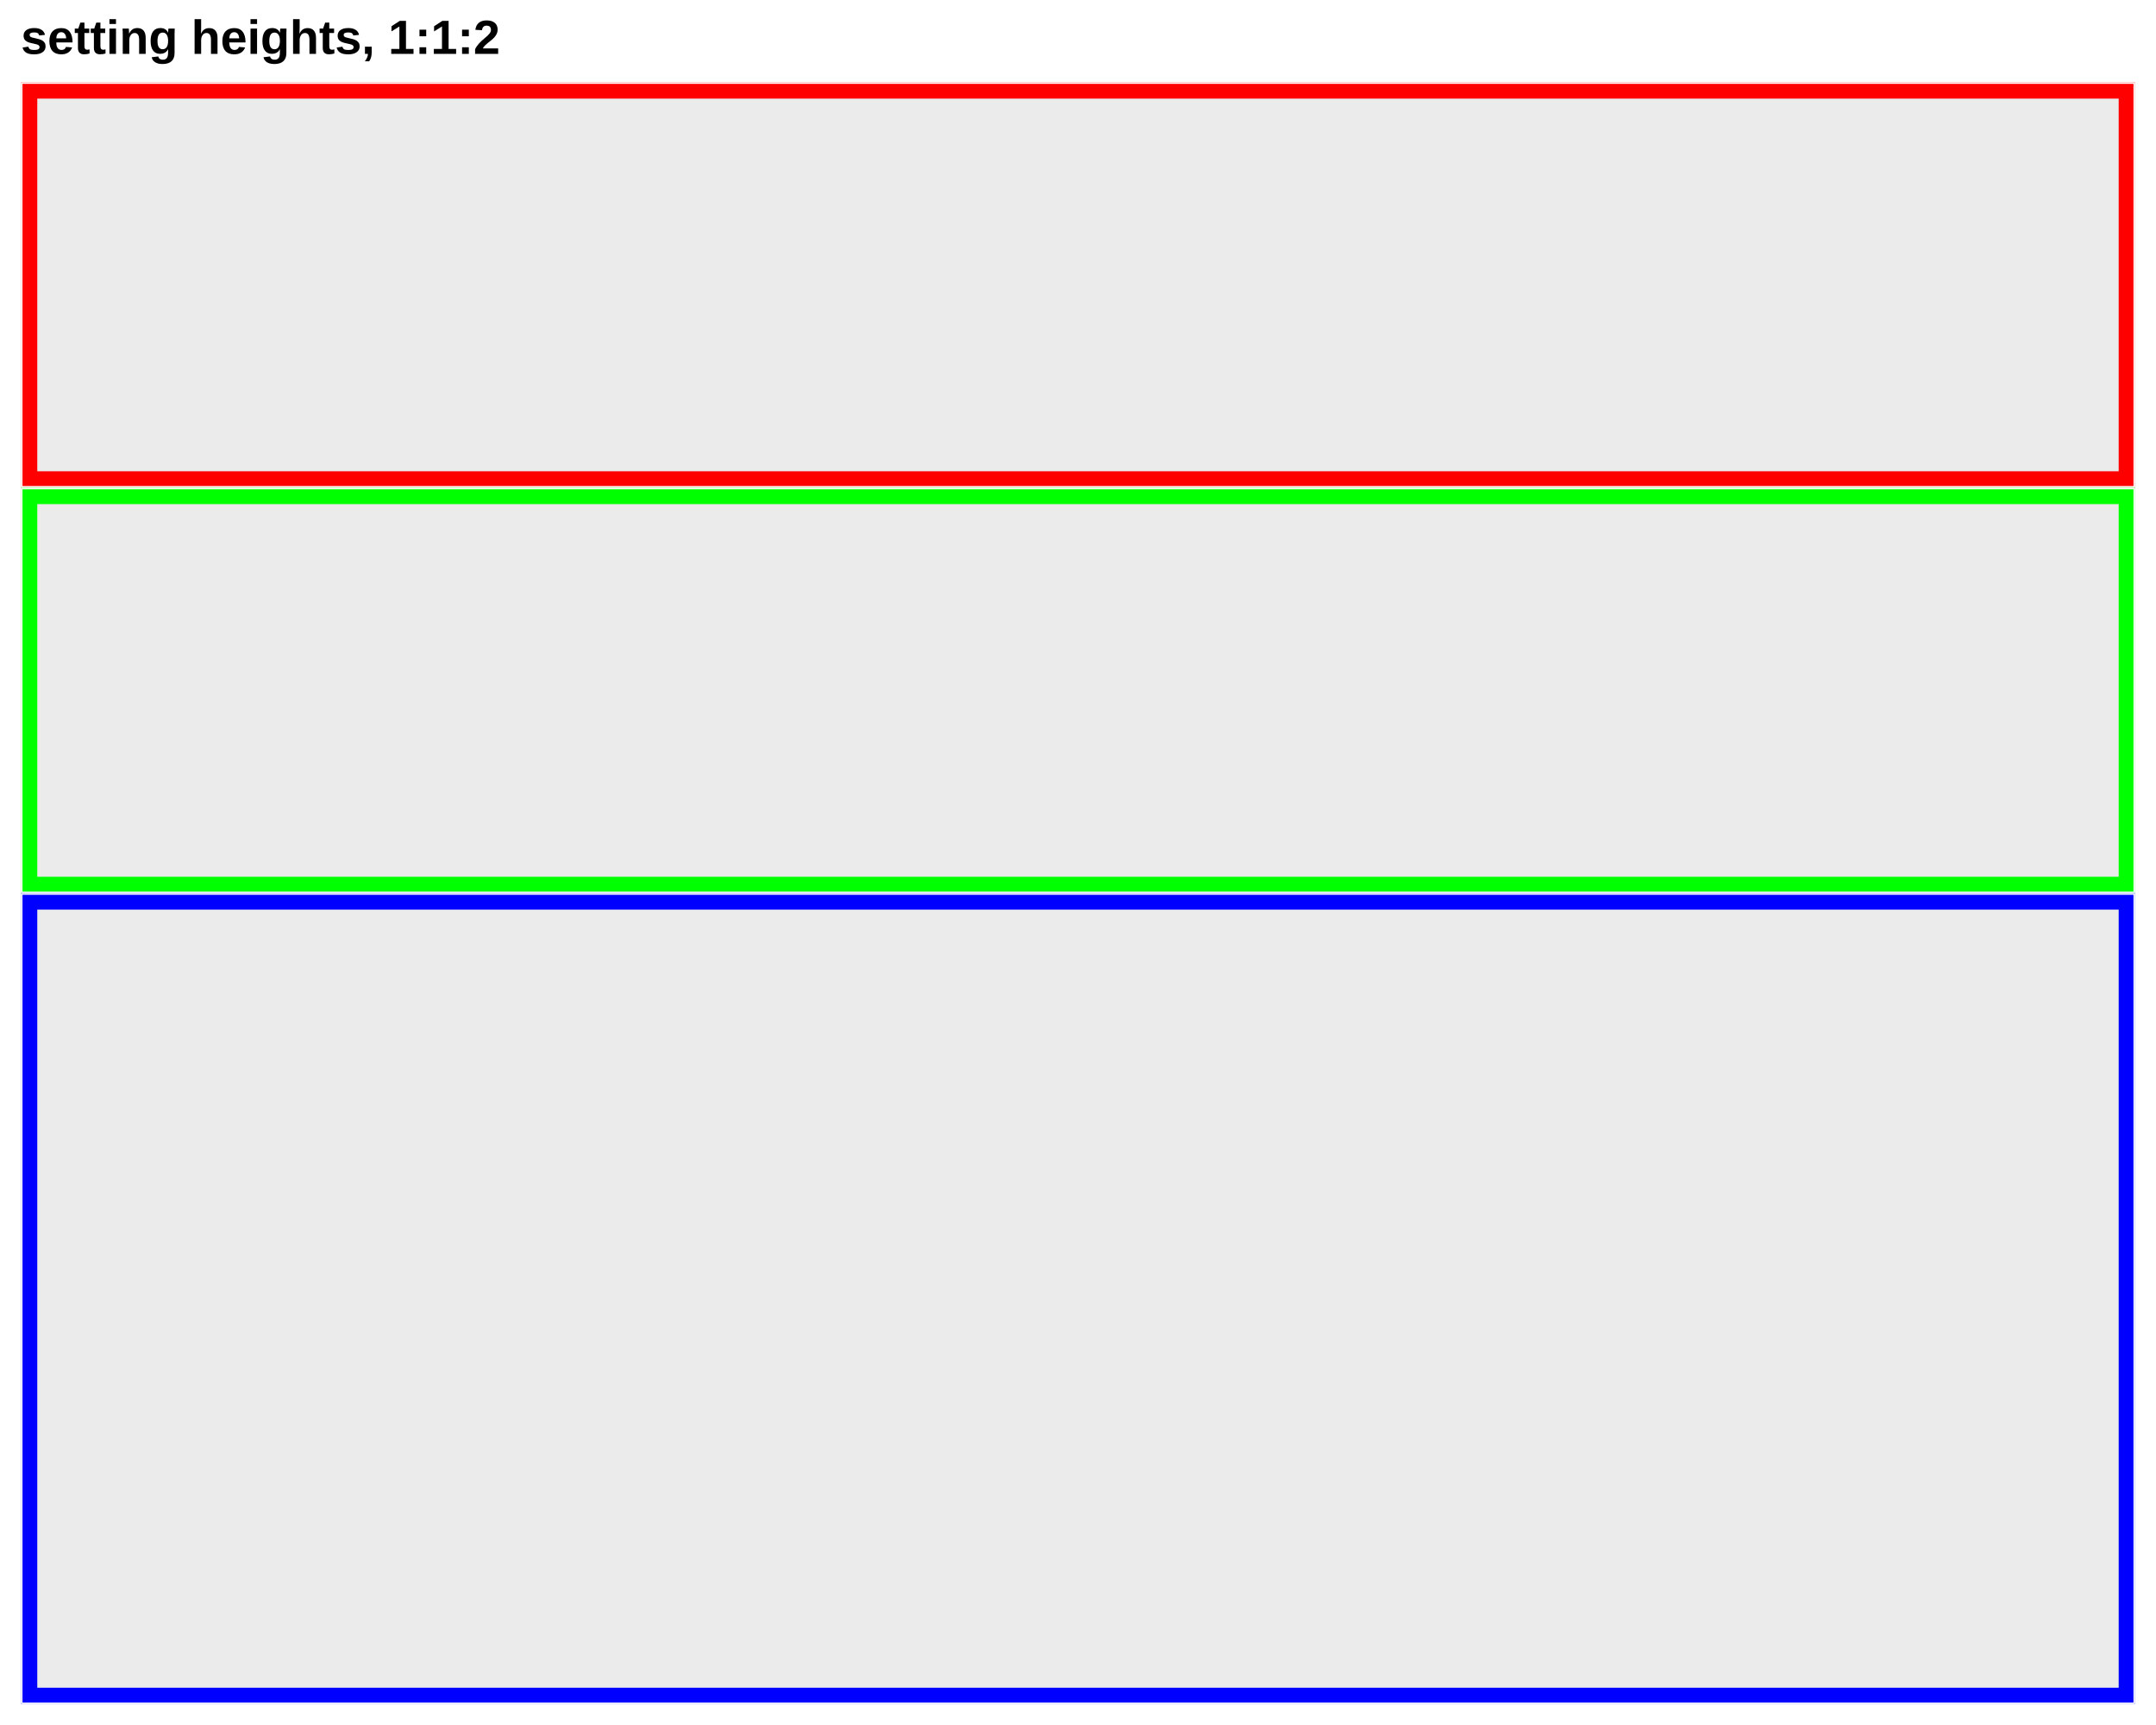
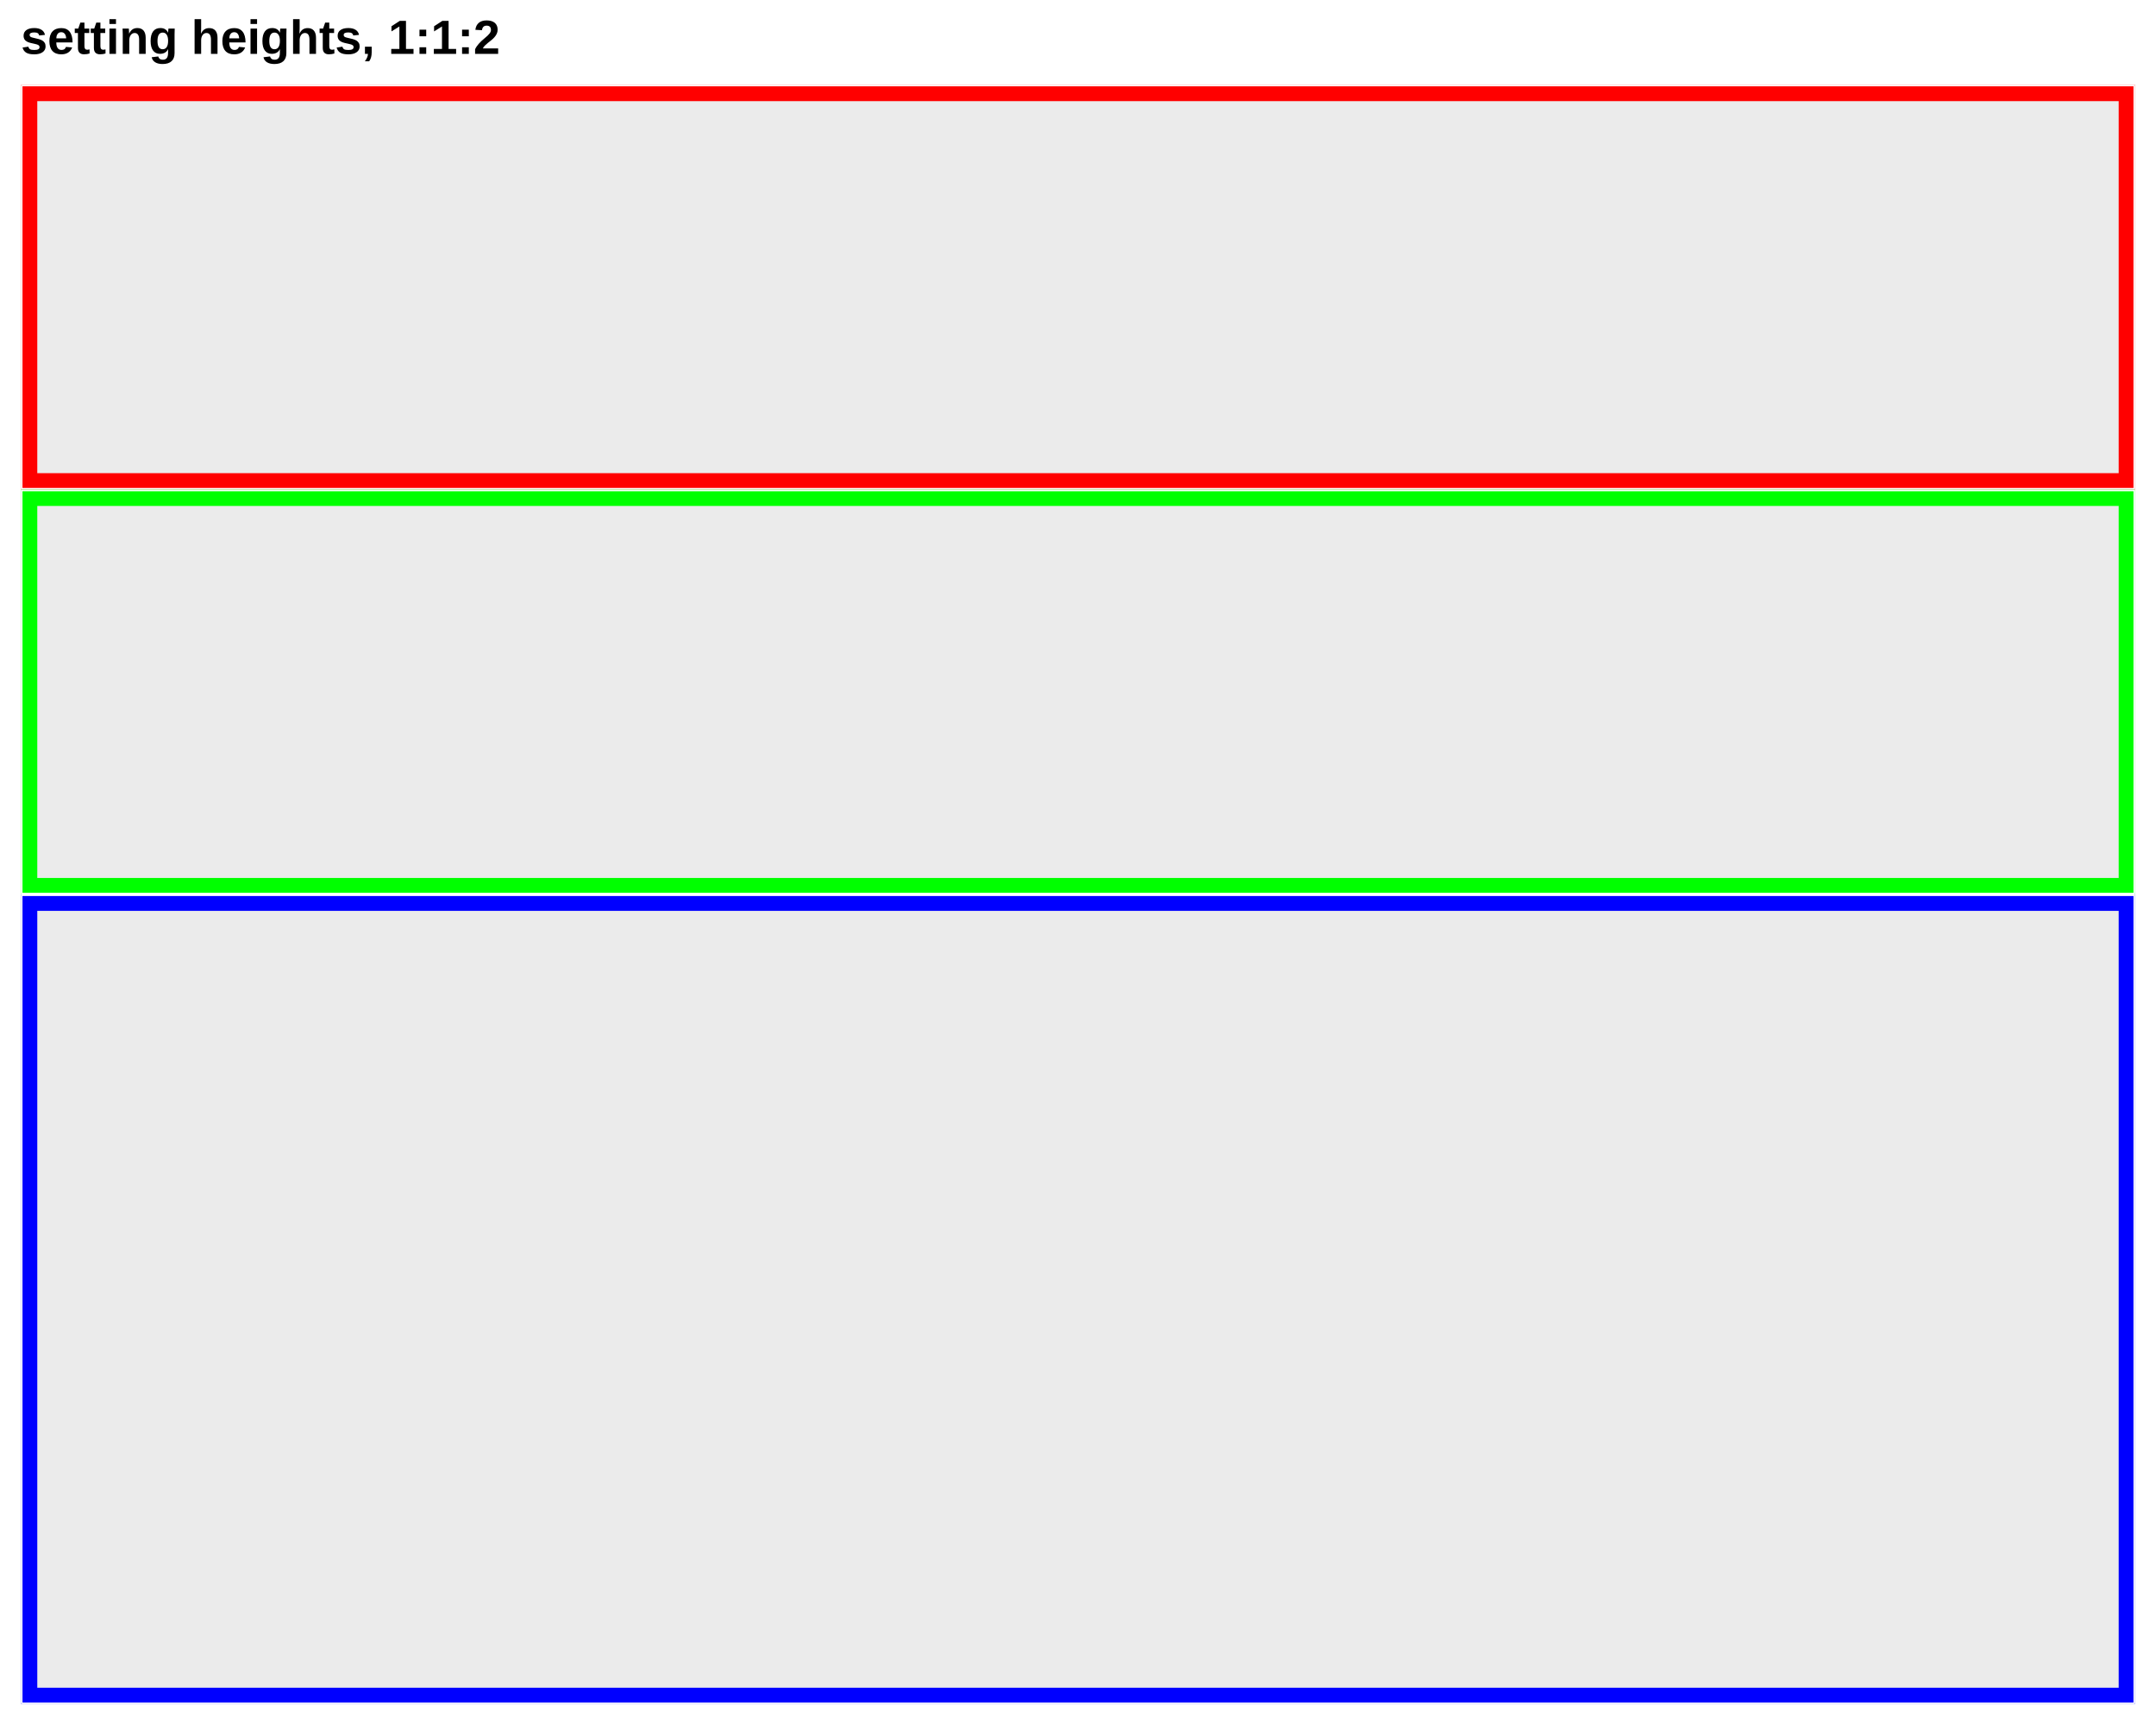
<svg xmlns="http://www.w3.org/2000/svg" viewBox="0 0 720.00 576.00">
  <defs>
    <style type="text/css">
    line, polyline, polygon, path, rect, circle {
      fill: none;
      stroke: #000000;
      stroke-linecap: round;
      stroke-linejoin: round;
      stroke-miterlimit: 10.00;
    }
  </style>
  </defs>
  <rect width="100%" height="100%" style="stroke: none; fill: #FFFFFF;" />
  <defs>
-     <clipPath id="cpNi45N3w3MTMuMDN8MTYyLjg0fDI3LjQ1">
-       <rect x="6.97" y="27.45" width="706.05" height="135.39" />
+     <clipPath id="cpNi45N3w3MTMuMDN8MTYzLjQ4fDI4LjI5">
+       <rect x="6.97" y="28.29" width="706.05" height="135.18" />
    </clipPath>
  </defs>
-   <rect x="6.97" y="27.45" width="706.05" height="135.39" style="stroke-width: 1.07; stroke: #FFFFFF; fill: #FF0000;" clip-path="url(#cpNi45N3w3MTMuMDN8MTYyLjg0fDI3LjQ1)" />
+   <rect x="6.97" y="28.29" width="706.05" height="135.18" style="stroke-width: 1.07; stroke: #FFFFFF; fill: #FF0000;" clip-path="url(#cpNi45N3w3MTMuMDN8MTYzLjQ4fDI4LjI5)" />
  <defs>
    <clipPath id="cpMC4wMHw3MjAuMDB8NTc2LjAwfDAuMDA=">
      <rect x="0.00" y="0.00" width="720.00" height="576.00" />
    </clipPath>
  </defs>
  <defs>
-     <clipPath id="cpMTIuNDV8NzA3LjU1fDE1Ny4zNnwzMi45Mw==">
-       <rect x="12.45" y="32.93" width="695.09" height="124.44" />
+     <clipPath id="cpMTIuNDV8NzA3LjU1fDE1OC4wMHwzMy43Nw==">
+       <rect x="12.45" y="33.77" width="695.09" height="124.22" />
    </clipPath>
  </defs>
-   <rect x="12.45" y="32.93" width="695.09" height="124.44" style="stroke-width: 1.07; stroke: none; fill: #EBEBEB;" clip-path="url(#cpMTIuNDV8NzA3LjU1fDE1Ny4zNnwzMi45Mw==)" />
+   <rect x="12.45" y="33.77" width="695.09" height="124.22" style="stroke-width: 1.07; stroke: none; fill: #EBEBEB;" clip-path="url(#cpMTIuNDV8NzA3LjU1fDE1OC4wMHwzMy43Nw==)" />
  <defs>
    <clipPath id="cpMC4wMHw3MjAuMDB8NTc2LjAwfDAuMDA=">
      <rect x="0.00" y="0.00" width="720.00" height="576.00" />
    </clipPath>
  </defs>
  <defs>
-     <clipPath id="cpNi45N3w3MTMuMDN8Mjk4LjI0fDE2Mi44NA==">
-       <rect x="6.97" y="162.84" width="706.05" height="135.39" />
+     <clipPath id="cpNi45N3w3MTMuMDN8Mjk4LjY2fDE2My40OA==">
+       <rect x="6.97" y="163.48" width="706.05" height="135.18" />
    </clipPath>
  </defs>
-   <rect x="6.97" y="162.84" width="706.05" height="135.39" style="stroke-width: 1.07; stroke: #FFFFFF; fill: #00FF00;" clip-path="url(#cpNi45N3w3MTMuMDN8Mjk4LjI0fDE2Mi44NA==)" />
+   <rect x="6.97" y="163.48" width="706.05" height="135.18" style="stroke-width: 1.07; stroke: #FFFFFF; fill: #00FF00;" clip-path="url(#cpNi45N3w3MTMuMDN8Mjk4LjY2fDE2My40OA==)" />
  <defs>
    <clipPath id="cpMC4wMHw3MjAuMDB8NTc2LjAwfDAuMDA=">
      <rect x="0.00" y="0.00" width="720.00" height="576.00" />
    </clipPath>
  </defs>
  <defs>
-     <clipPath id="cpMTIuNDV8NzA3LjU1fDI5Mi43NnwxNjguMzI=">
-       <rect x="12.45" y="168.32" width="695.09" height="124.44" />
+     <clipPath id="cpMTIuNDV8NzA3LjU1fDI5My4xOHwxNjguOTU=">
+       <rect x="12.45" y="168.95" width="695.09" height="124.22" />
    </clipPath>
  </defs>
-   <rect x="12.45" y="168.32" width="695.09" height="124.44" style="stroke-width: 1.07; stroke: none; fill: #EBEBEB;" clip-path="url(#cpMTIuNDV8NzA3LjU1fDI5Mi43NnwxNjguMzI=)" />
+   <rect x="12.45" y="168.95" width="695.09" height="124.22" style="stroke-width: 1.07; stroke: none; fill: #EBEBEB;" clip-path="url(#cpMTIuNDV8NzA3LjU1fDI5My4xOHwxNjguOTU=)" />
  <defs>
    <clipPath id="cpMC4wMHw3MjAuMDB8NTc2LjAwfDAuMDA=">
      <rect x="0.00" y="0.00" width="720.00" height="576.00" />
    </clipPath>
  </defs>
  <defs>
-     <clipPath id="cpNi45N3w3MTMuMDN8NTY5LjAzfDI5OC4yNA==">
-       <rect x="6.97" y="298.24" width="706.05" height="270.79" />
+     <clipPath id="cpNi45N3w3MTMuMDN8NTY5LjAzfDI5OC42Ng==">
+       <rect x="6.97" y="298.66" width="706.05" height="270.37" />
    </clipPath>
  </defs>
-   <rect x="6.97" y="298.24" width="706.05" height="270.79" style="stroke-width: 1.07; stroke: #FFFFFF; fill: #0000FF;" clip-path="url(#cpNi45N3w3MTMuMDN8NTY5LjAzfDI5OC4yNA==)" />
+   <rect x="6.97" y="298.66" width="706.05" height="270.37" style="stroke-width: 1.07; stroke: #FFFFFF; fill: #0000FF;" clip-path="url(#cpNi45N3w3MTMuMDN8NTY5LjAzfDI5OC42Ng==)" />
  <defs>
    <clipPath id="cpMC4wMHw3MjAuMDB8NTc2LjAwfDAuMDA=">
      <rect x="0.00" y="0.00" width="720.00" height="576.00" />
    </clipPath>
  </defs>
  <defs>
-     <clipPath id="cpMTIuNDV8NzA3LjU1fDU2My41NXwzMDMuNzI=">
-       <rect x="12.45" y="303.72" width="695.09" height="259.83" />
+     <clipPath id="cpMTIuNDV8NzA3LjU1fDU2My41NXwzMDQuMTQ=">
+       <rect x="12.45" y="304.14" width="695.09" height="259.41" />
    </clipPath>
  </defs>
-   <rect x="12.45" y="303.72" width="695.09" height="259.83" style="stroke-width: 1.07; stroke: none; fill: #EBEBEB;" clip-path="url(#cpMTIuNDV8NzA3LjU1fDU2My41NXwzMDMuNzI=)" />
+   <rect x="12.45" y="304.14" width="695.09" height="259.41" style="stroke-width: 1.07; stroke: none; fill: #EBEBEB;" clip-path="url(#cpMTIuNDV8NzA3LjU1fDU2My41NXwzMDQuMTQ=)" />
  <defs>
    <clipPath id="cpMC4wMHw3MjAuMDB8NTc2LjAwfDAuMDA=">
      <rect x="0.00" y="0.00" width="720.00" height="576.00" />
    </clipPath>
  </defs>
  <g clip-path="url(#cpMC4wMHw3MjAuMDB8NTc2LjAwfDAuMDA=)">
    <text x="6.97" y="17.99" style="font-size: 16.00px; font-weight: bold; font-family: Liberation Sans;" textLength="160.16px" lengthAdjust="spacingAndGlyphs">setting heights, 1:1:2</text>
  </g>
</svg>
